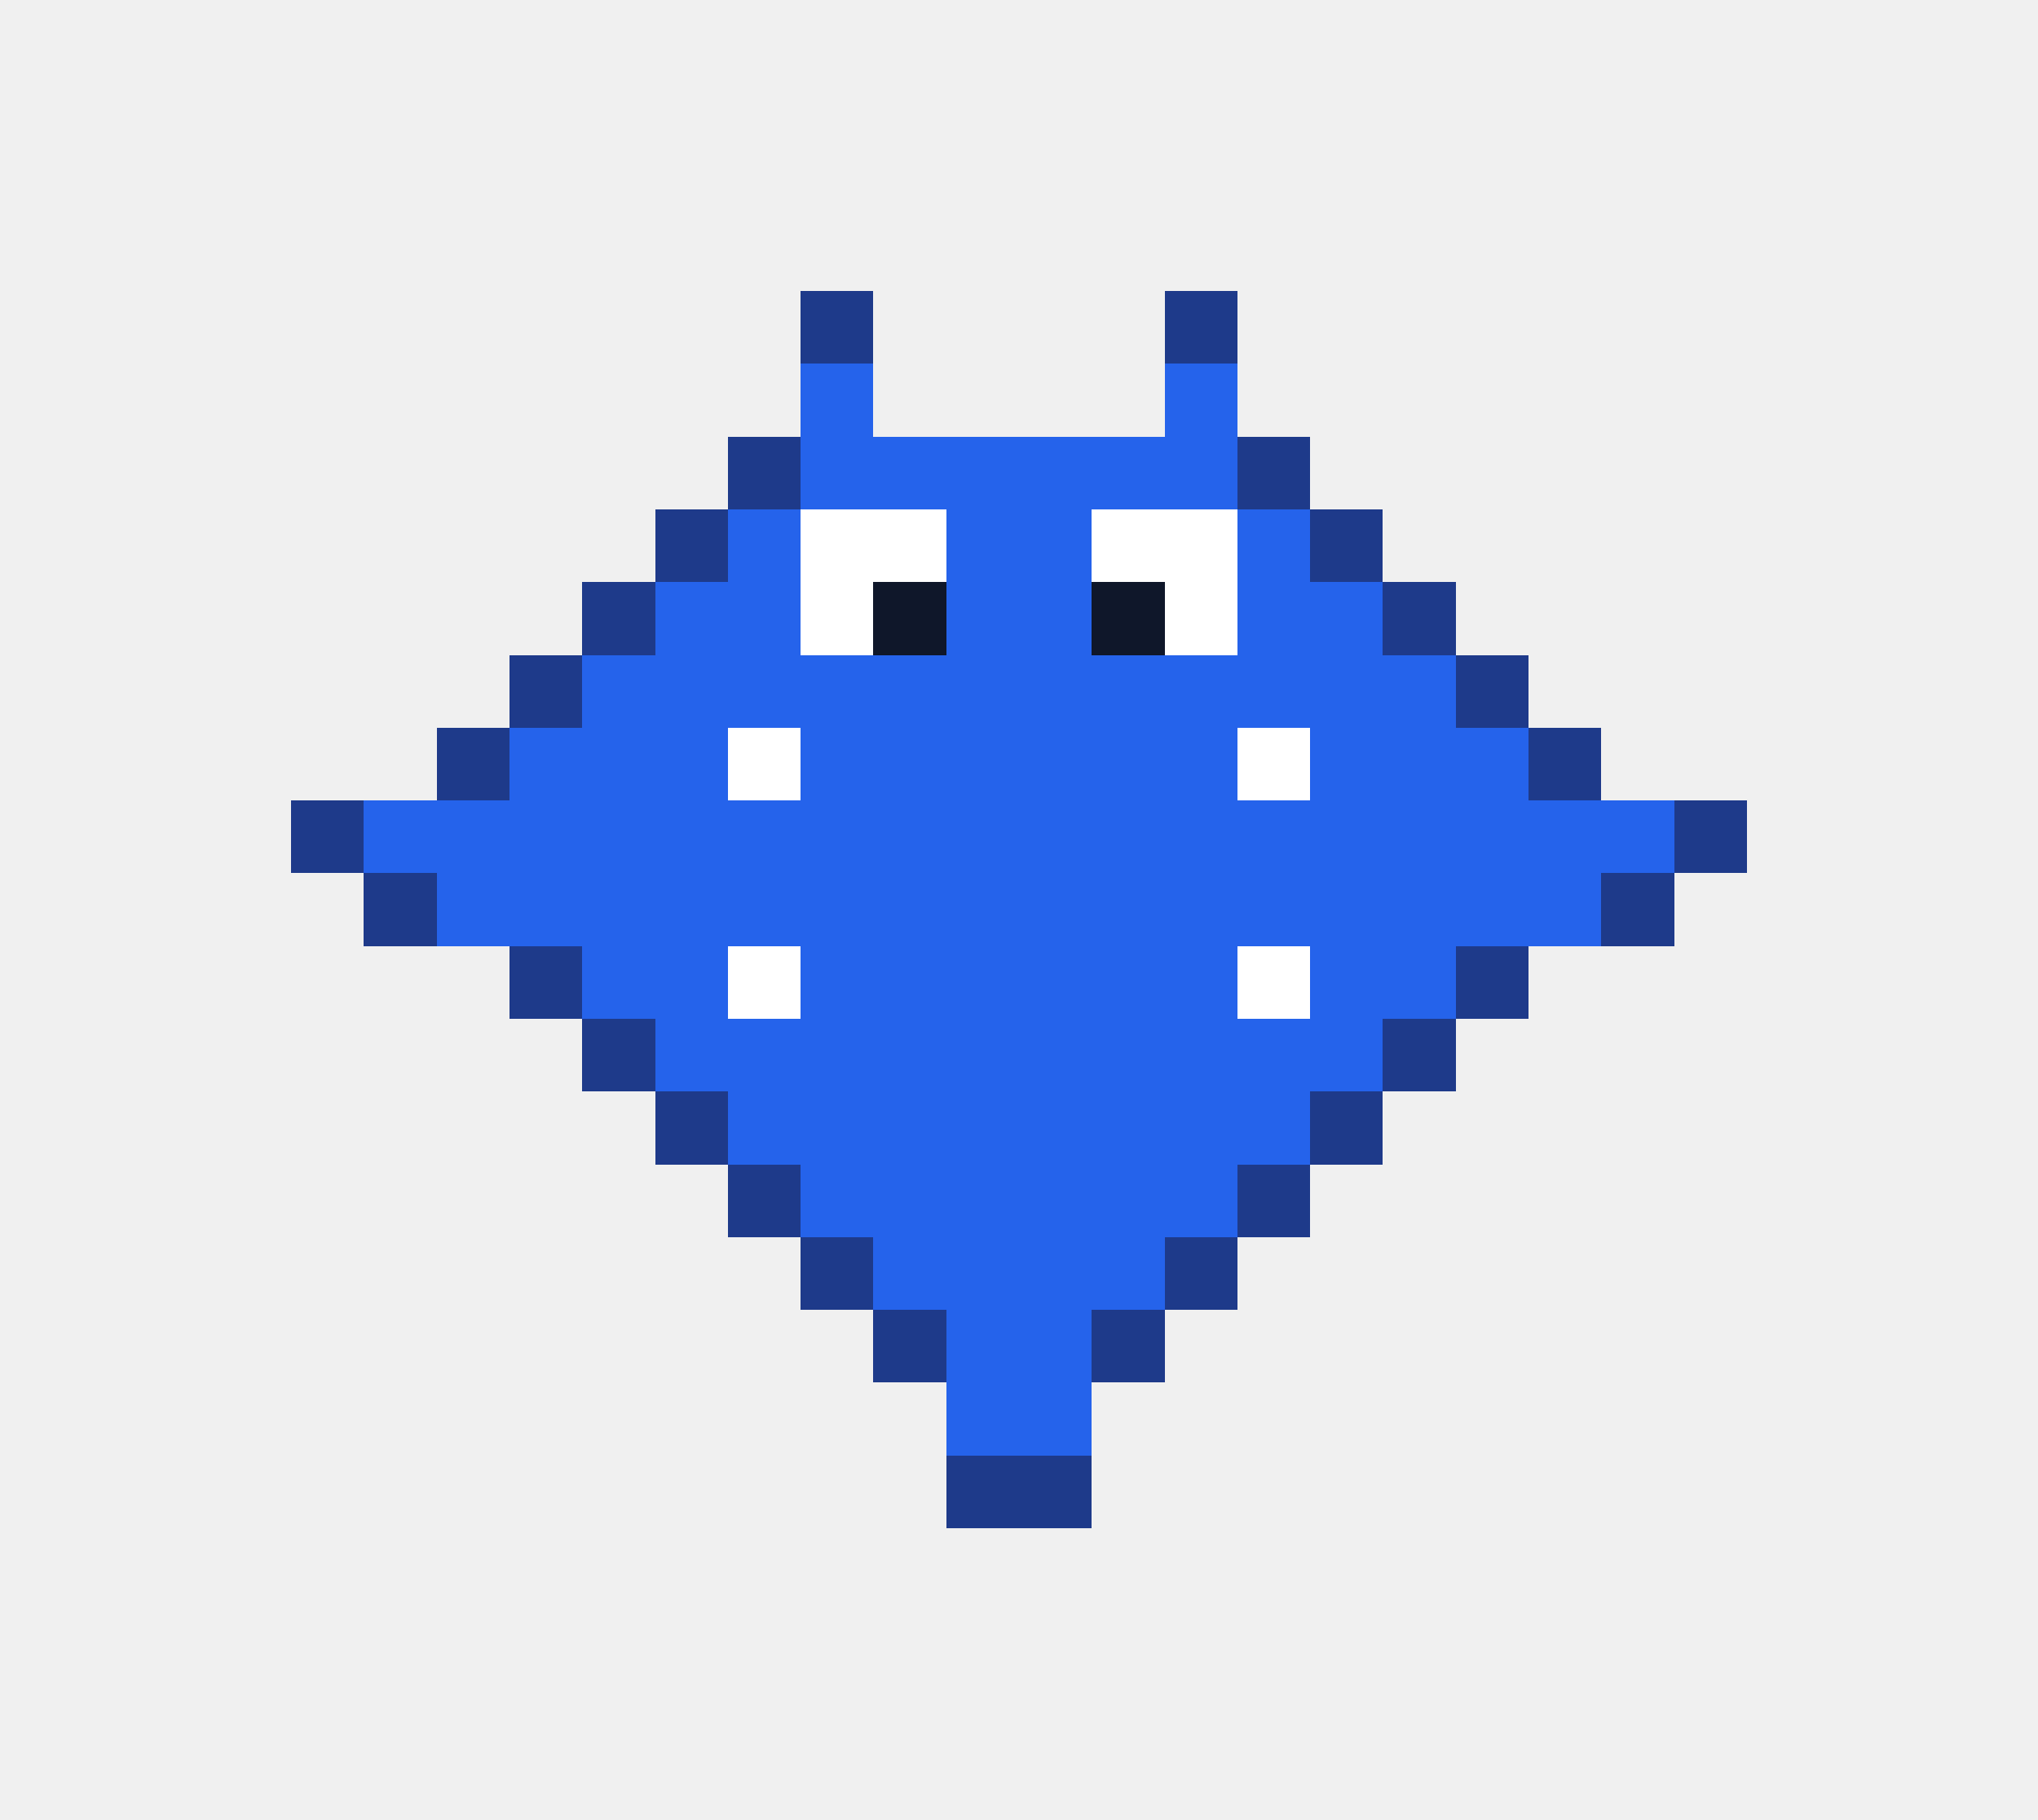
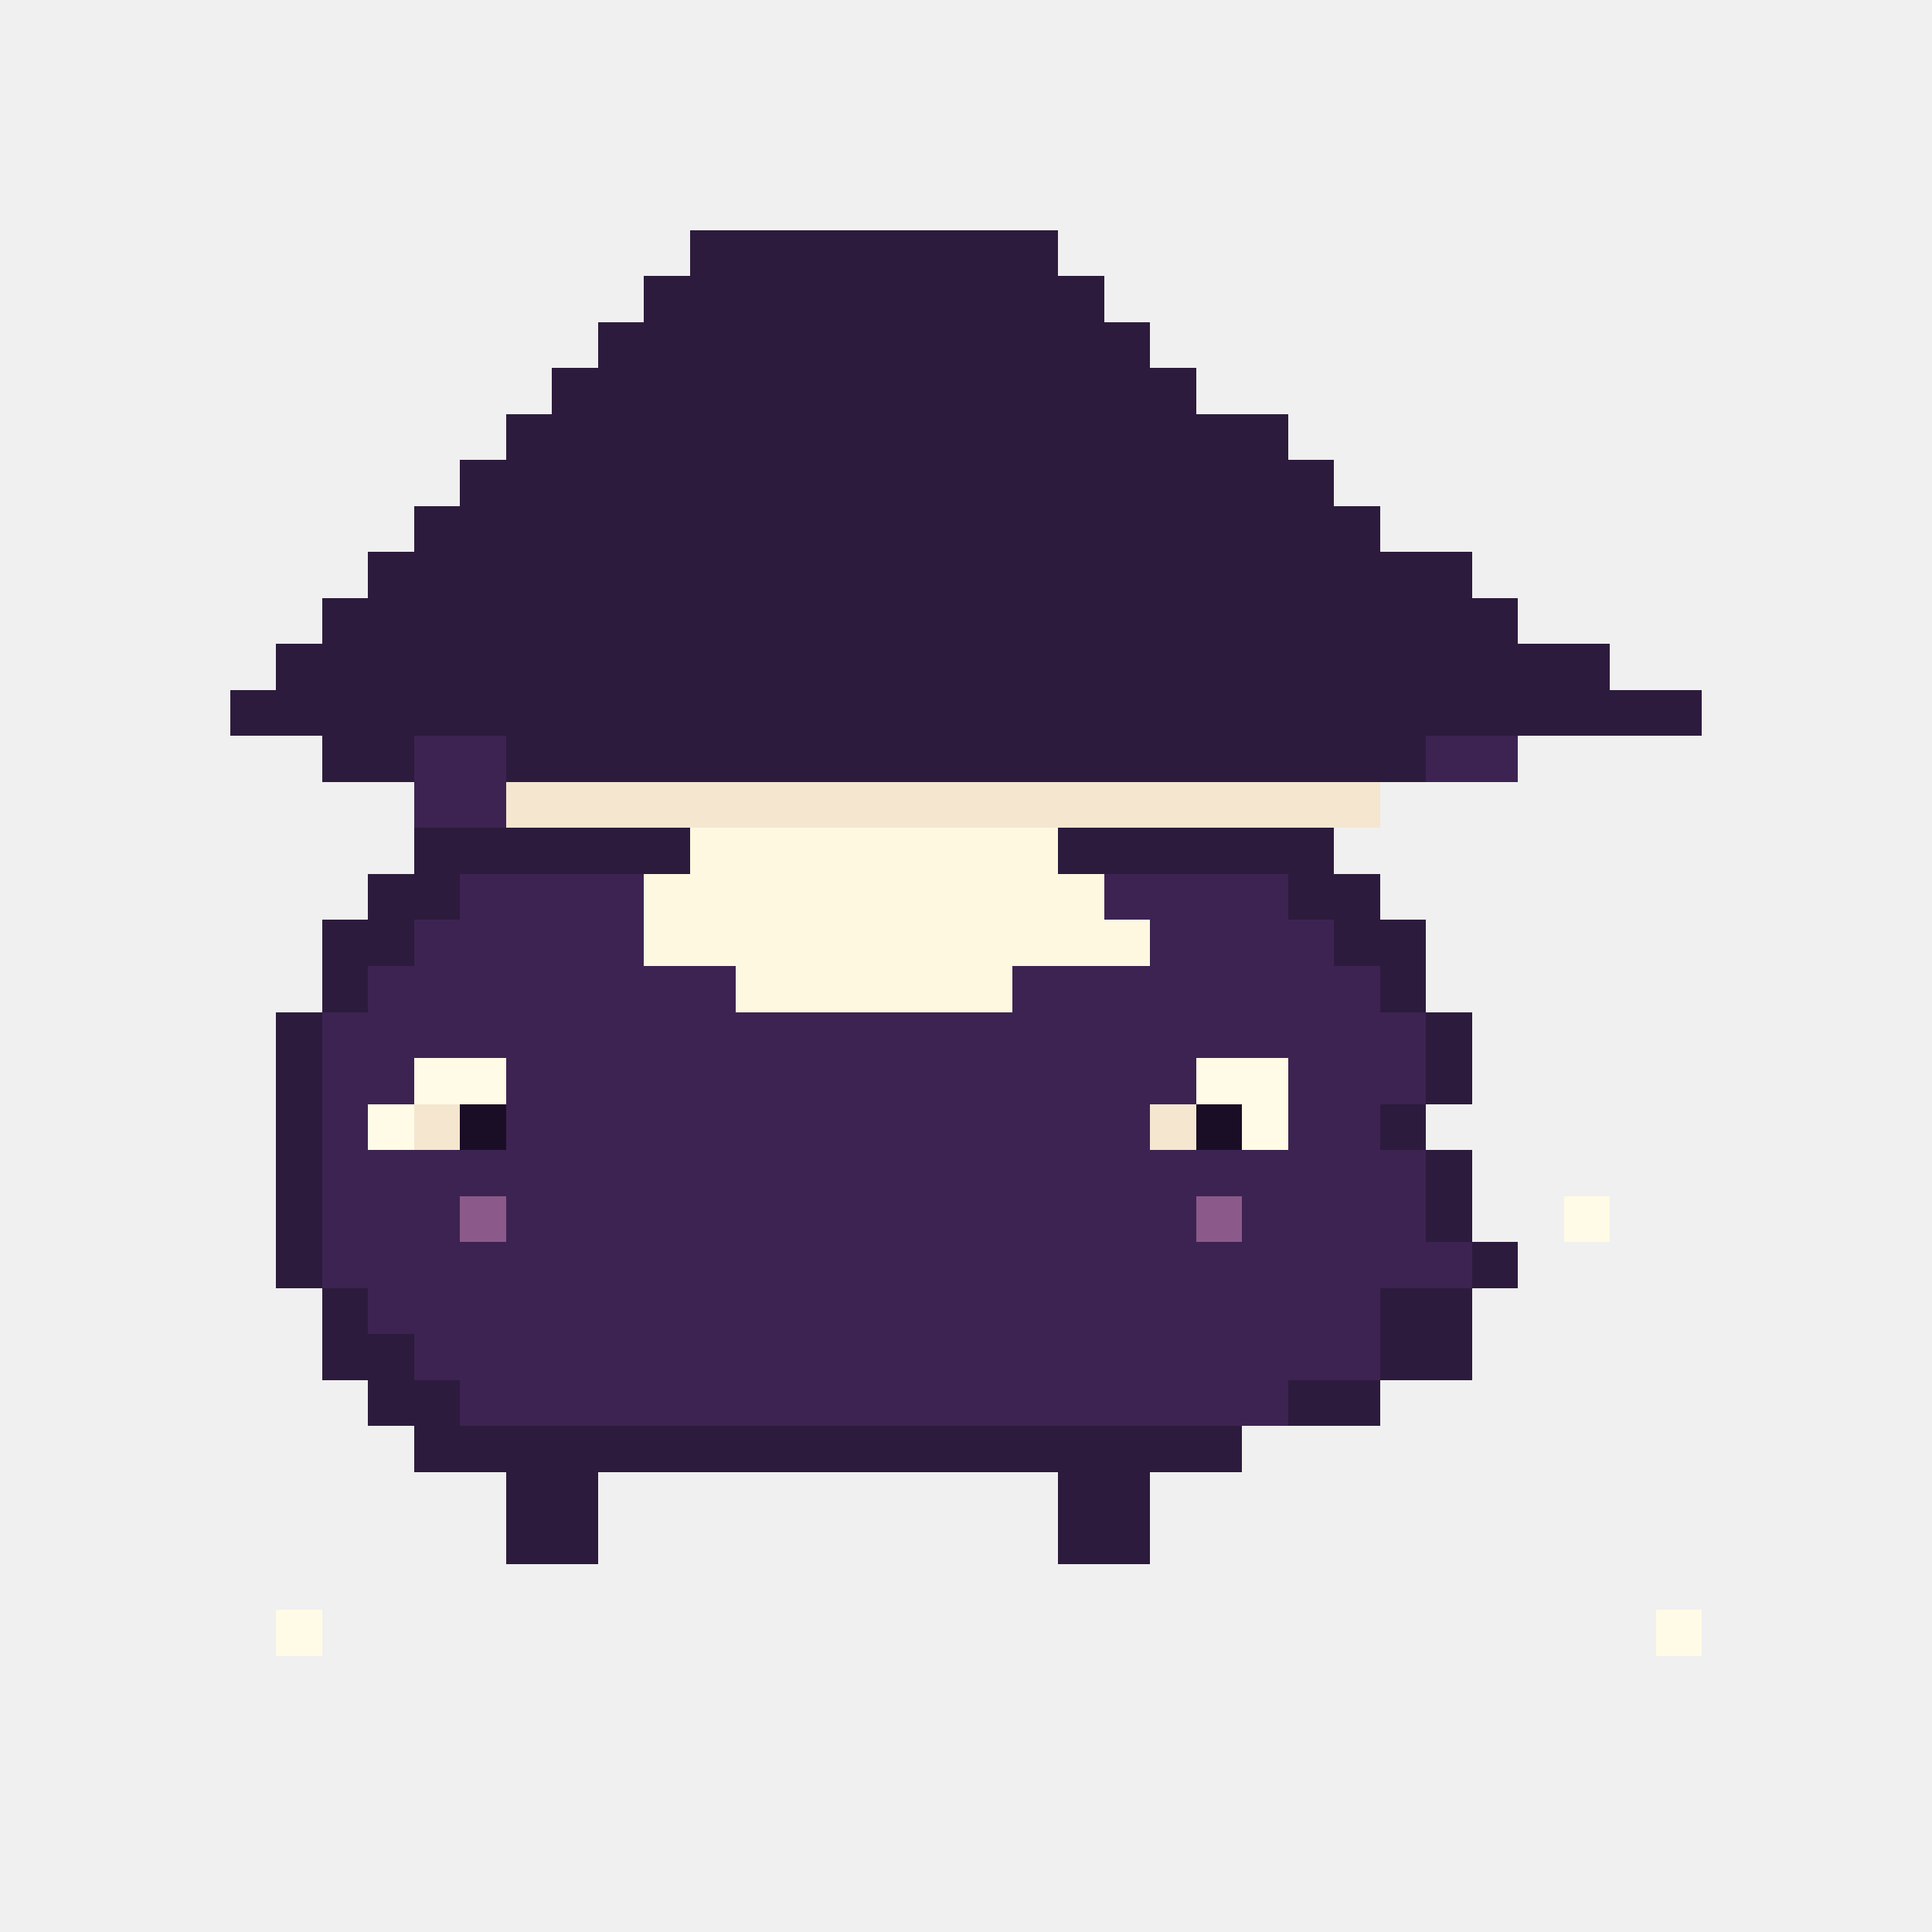
- <svg xmlns="http://www.w3.org/2000/svg" viewBox="-16 -16 112 100" shape-rendering="crispEdges" role="img" aria-label="Manta, the friendly manta ray">
+ <svg xmlns="http://www.w3.org/2000/svg" viewBox="-20 -20 168 168" shape-rendering="crispEdges" role="img" aria-label="Bubbles the cauldron, wearing a witch hat">
  <g>
-     <rect x="28" y="0" width="4" height="4" fill="#1E3A8A" />
-     <rect x="48" y="0" width="4" height="4" fill="#1E3A8A" />
-     <rect x="28" y="4" width="4" height="4" fill="#2563EB" />
-     <rect x="48" y="4" width="4" height="4" fill="#2563EB" />
-     <rect x="24" y="8" width="4" height="4" fill="#1E3A8A" />
-     <rect x="28" y="8" width="24" height="4" fill="#2563EB" />
-     <rect x="52" y="8" width="4" height="4" fill="#1E3A8A" />
-     <rect x="20" y="12" width="4" height="4" fill="#1E3A8A" />
-     <rect x="24" y="12" width="4" height="4" fill="#2563EB" />
-     <rect x="28" y="12" width="8" height="4" fill="#FFFFFF" />
-     <rect x="36" y="12" width="8" height="4" fill="#2563EB" />
-     <rect x="44" y="12" width="8" height="4" fill="#FFFFFF" />
-     <rect x="52" y="12" width="4" height="4" fill="#2563EB" />
-     <rect x="56" y="12" width="4" height="4" fill="#1E3A8A" />
-     <rect x="16" y="16" width="4" height="4" fill="#1E3A8A" />
-     <rect x="20" y="16" width="8" height="4" fill="#2563EB" />
-     <rect x="28" y="16" width="4" height="4" fill="#FFFFFF" />
-     <rect x="32" y="16" width="4" height="4" fill="#0F172A" />
-     <rect x="36" y="16" width="8" height="4" fill="#2563EB" />
-     <rect x="44" y="16" width="4" height="4" fill="#0F172A" />
-     <rect x="48" y="16" width="4" height="4" fill="#FFFFFF" />
-     <rect x="52" y="16" width="8" height="4" fill="#2563EB" />
-     <rect x="60" y="16" width="4" height="4" fill="#1E3A8A" />
-     <rect x="12" y="20" width="4" height="4" fill="#1E3A8A" />
-     <rect x="16" y="20" width="48" height="4" fill="#2563EB" />
-     <rect x="64" y="20" width="4" height="4" fill="#1E3A8A" />
-     <rect x="8" y="24" width="4" height="4" fill="#1E3A8A" />
-     <rect x="12" y="24" width="12" height="4" fill="#2563EB" />
-     <rect x="24" y="24" width="4" height="4" fill="#FFFFFF" />
-     <rect x="28" y="24" width="24" height="4" fill="#2563EB" />
-     <rect x="52" y="24" width="4" height="4" fill="#FFFFFF" />
-     <rect x="56" y="24" width="12" height="4" fill="#2563EB" />
-     <rect x="68" y="24" width="4" height="4" fill="#1E3A8A" />
-     <rect x="0" y="28" width="4" height="4" fill="#1E3A8A" />
-     <rect x="4" y="28" width="72" height="4" fill="#2563EB" />
-     <rect x="76" y="28" width="4" height="4" fill="#1E3A8A" />
-     <rect x="4" y="32" width="4" height="4" fill="#1E3A8A" />
-     <rect x="8" y="32" width="64" height="4" fill="#2563EB" />
-     <rect x="72" y="32" width="4" height="4" fill="#1E3A8A" />
-     <rect x="12" y="36" width="4" height="4" fill="#1E3A8A" />
-     <rect x="16" y="36" width="8" height="4" fill="#2563EB" />
-     <rect x="24" y="36" width="4" height="4" fill="#FFFFFF" />
-     <rect x="28" y="36" width="24" height="4" fill="#2563EB" />
-     <rect x="52" y="36" width="4" height="4" fill="#FFFFFF" />
-     <rect x="56" y="36" width="8" height="4" fill="#2563EB" />
-     <rect x="64" y="36" width="4" height="4" fill="#1E3A8A" />
-     <rect x="16" y="40" width="4" height="4" fill="#1E3A8A" />
-     <rect x="20" y="40" width="40" height="4" fill="#2563EB" />
-     <rect x="60" y="40" width="4" height="4" fill="#1E3A8A" />
-     <rect x="20" y="44" width="4" height="4" fill="#1E3A8A" />
-     <rect x="24" y="44" width="32" height="4" fill="#2563EB" />
-     <rect x="56" y="44" width="4" height="4" fill="#1E3A8A" />
-     <rect x="24" y="48" width="4" height="4" fill="#1E3A8A" />
-     <rect x="28" y="48" width="24" height="4" fill="#2563EB" />
-     <rect x="52" y="48" width="4" height="4" fill="#1E3A8A" />
-     <rect x="28" y="52" width="4" height="4" fill="#1E3A8A" />
-     <rect x="32" y="52" width="16" height="4" fill="#2563EB" />
-     <rect x="48" y="52" width="4" height="4" fill="#1E3A8A" />
-     <rect x="32" y="56" width="4" height="4" fill="#1E3A8A" />
-     <rect x="36" y="56" width="8" height="4" fill="#2563EB" />
-     <rect x="44" y="56" width="4" height="4" fill="#1E3A8A" />
-     <rect x="36" y="60" width="8" height="4" fill="#2563EB" />
-     <rect x="36" y="64" width="8" height="4" fill="#1E3A8A" />
+     <rect x="40" y="0" width="32" height="4" fill="#2D1B3D" />
+     <rect x="36" y="4" width="40" height="4" fill="#2D1B3D" />
+     <rect x="32" y="8" width="48" height="4" fill="#2D1B3D" />
+     <rect x="28" y="12" width="56" height="4" fill="#2D1B3D" />
+     <rect x="24" y="16" width="68" height="4" fill="#2D1B3D" />
+     <rect x="20" y="20" width="76" height="4" fill="#2D1B3D" />
+     <rect x="16" y="24" width="84" height="4" fill="#2D1B3D" />
+     <rect x="12" y="28" width="96" height="4" fill="#2D1B3D" />
+     <rect x="8" y="32" width="104" height="4" fill="#2D1B3D" />
+     <rect x="4" y="36" width="116" height="4" fill="#2D1B3D" />
+     <rect x="0" y="40" width="128" height="4" fill="#2D1B3D" />
+     <rect x="8" y="44" width="8" height="4" fill="#2D1B3D" />
+     <rect x="16" y="44" width="8" height="4" fill="#3D2352" />
+     <rect x="24" y="44" width="80" height="4" fill="#2D1B3D" />
+     <rect x="104" y="44" width="8" height="4" fill="#3D2352" />
+     <rect x="16" y="48" width="8" height="4" fill="#3D2352" />
+     <rect x="24" y="48" width="76" height="4" fill="#F5E6D0" />
+     <rect x="16" y="52" width="24" height="4" fill="#2D1B3D" />
+     <rect x="40" y="52" width="32" height="4" fill="#FFF8E1" />
+     <rect x="72" y="52" width="24" height="4" fill="#2D1B3D" />
+     <rect x="12" y="56" width="8" height="4" fill="#2D1B3D" />
+     <rect x="20" y="56" width="16" height="4" fill="#3D2352" />
+     <rect x="36" y="56" width="40" height="4" fill="#FFF8E1" />
+     <rect x="76" y="56" width="16" height="4" fill="#3D2352" />
+     <rect x="92" y="56" width="8" height="4" fill="#2D1B3D" />
+     <rect x="8" y="60" width="8" height="4" fill="#2D1B3D" />
+     <rect x="16" y="60" width="20" height="4" fill="#3D2352" />
+     <rect x="36" y="60" width="44" height="4" fill="#FFF8E1" />
+     <rect x="80" y="60" width="16" height="4" fill="#3D2352" />
+     <rect x="96" y="60" width="8" height="4" fill="#2D1B3D" />
+     <rect x="8" y="64" width="4" height="4" fill="#2D1B3D" />
+     <rect x="12" y="64" width="32" height="4" fill="#3D2352" />
+     <rect x="44" y="64" width="24" height="4" fill="#FFF8E1" />
+     <rect x="68" y="64" width="32" height="4" fill="#3D2352" />
+     <rect x="100" y="64" width="4" height="4" fill="#2D1B3D" />
+     <rect x="4" y="68" width="4" height="4" fill="#2D1B3D" />
+     <rect x="8" y="68" width="96" height="4" fill="#3D2352" />
+     <rect x="104" y="68" width="4" height="4" fill="#2D1B3D" />
+     <rect x="4" y="72" width="4" height="4" fill="#2D1B3D" />
+     <rect x="8" y="72" width="8" height="4" fill="#3D2352" />
+     <rect x="16" y="72" width="8" height="4" fill="#FFFBE6" />
+     <rect x="24" y="72" width="60" height="4" fill="#3D2352" />
+     <rect x="84" y="72" width="8" height="4" fill="#FFFBE6" />
+     <rect x="92" y="72" width="12" height="4" fill="#3D2352" />
+     <rect x="104" y="72" width="4" height="4" fill="#2D1B3D" />
+     <rect x="4" y="76" width="4" height="4" fill="#2D1B3D" />
+     <rect x="8" y="76" width="4" height="4" fill="#3D2352" />
+     <rect x="12" y="76" width="4" height="4" fill="#FFFBE6" />
+     <rect x="16" y="76" width="4" height="4" fill="#F5E6D0" />
+     <rect x="20" y="76" width="4" height="4" fill="#1A0E26" />
+     <rect x="24" y="76" width="56" height="4" fill="#3D2352" />
+     <rect x="80" y="76" width="4" height="4" fill="#F5E6D0" />
+     <rect x="84" y="76" width="4" height="4" fill="#1A0E26" />
+     <rect x="88" y="76" width="4" height="4" fill="#FFFBE6" />
+     <rect x="92" y="76" width="8" height="4" fill="#3D2352" />
+     <rect x="100" y="76" width="4" height="4" fill="#2D1B3D" />
+     <rect x="4" y="80" width="4" height="4" fill="#2D1B3D" />
+     <rect x="8" y="80" width="96" height="4" fill="#3D2352" />
+     <rect x="104" y="80" width="4" height="4" fill="#2D1B3D" />
+     <rect x="4" y="84" width="4" height="4" fill="#2D1B3D" />
+     <rect x="8" y="84" width="12" height="4" fill="#3D2352" />
+     <rect x="20" y="84" width="4" height="4" fill="#8B5A8A" />
+     <rect x="24" y="84" width="60" height="4" fill="#3D2352" />
+     <rect x="84" y="84" width="4" height="4" fill="#8B5A8A" />
+     <rect x="88" y="84" width="16" height="4" fill="#3D2352" />
+     <rect x="104" y="84" width="4" height="4" fill="#2D1B3D" />
+     <rect x="116" y="84" width="4" height="4" fill="#FFFBE6" />
+     <rect x="4" y="88" width="4" height="4" fill="#2D1B3D" />
+     <rect x="8" y="88" width="100" height="4" fill="#3D2352" />
+     <rect x="108" y="88" width="4" height="4" fill="#2D1B3D" />
+     <rect x="8" y="92" width="4" height="4" fill="#2D1B3D" />
+     <rect x="12" y="92" width="88" height="4" fill="#3D2352" />
+     <rect x="100" y="92" width="8" height="4" fill="#2D1B3D" />
+     <rect x="8" y="96" width="8" height="4" fill="#2D1B3D" />
+     <rect x="16" y="96" width="84" height="4" fill="#3D2352" />
+     <rect x="100" y="96" width="8" height="4" fill="#2D1B3D" />
+     <rect x="12" y="100" width="8" height="4" fill="#2D1B3D" />
+     <rect x="20" y="100" width="72" height="4" fill="#3D2352" />
+     <rect x="92" y="100" width="8" height="4" fill="#2D1B3D" />
+     <rect x="16" y="104" width="72" height="4" fill="#2D1B3D" />
+     <rect x="24" y="108" width="8" height="4" fill="#2D1B3D" />
+     <rect x="72" y="108" width="8" height="4" fill="#2D1B3D" />
+     <rect x="24" y="112" width="8" height="4" fill="#2D1B3D" />
+     <rect x="72" y="112" width="8" height="4" fill="#2D1B3D" />
+     <rect x="4" y="120" width="4" height="4" fill="#FFFBE6" />
+     <rect x="124" y="120" width="4" height="4" fill="#FFFBE6" />
  </g>
</svg>
